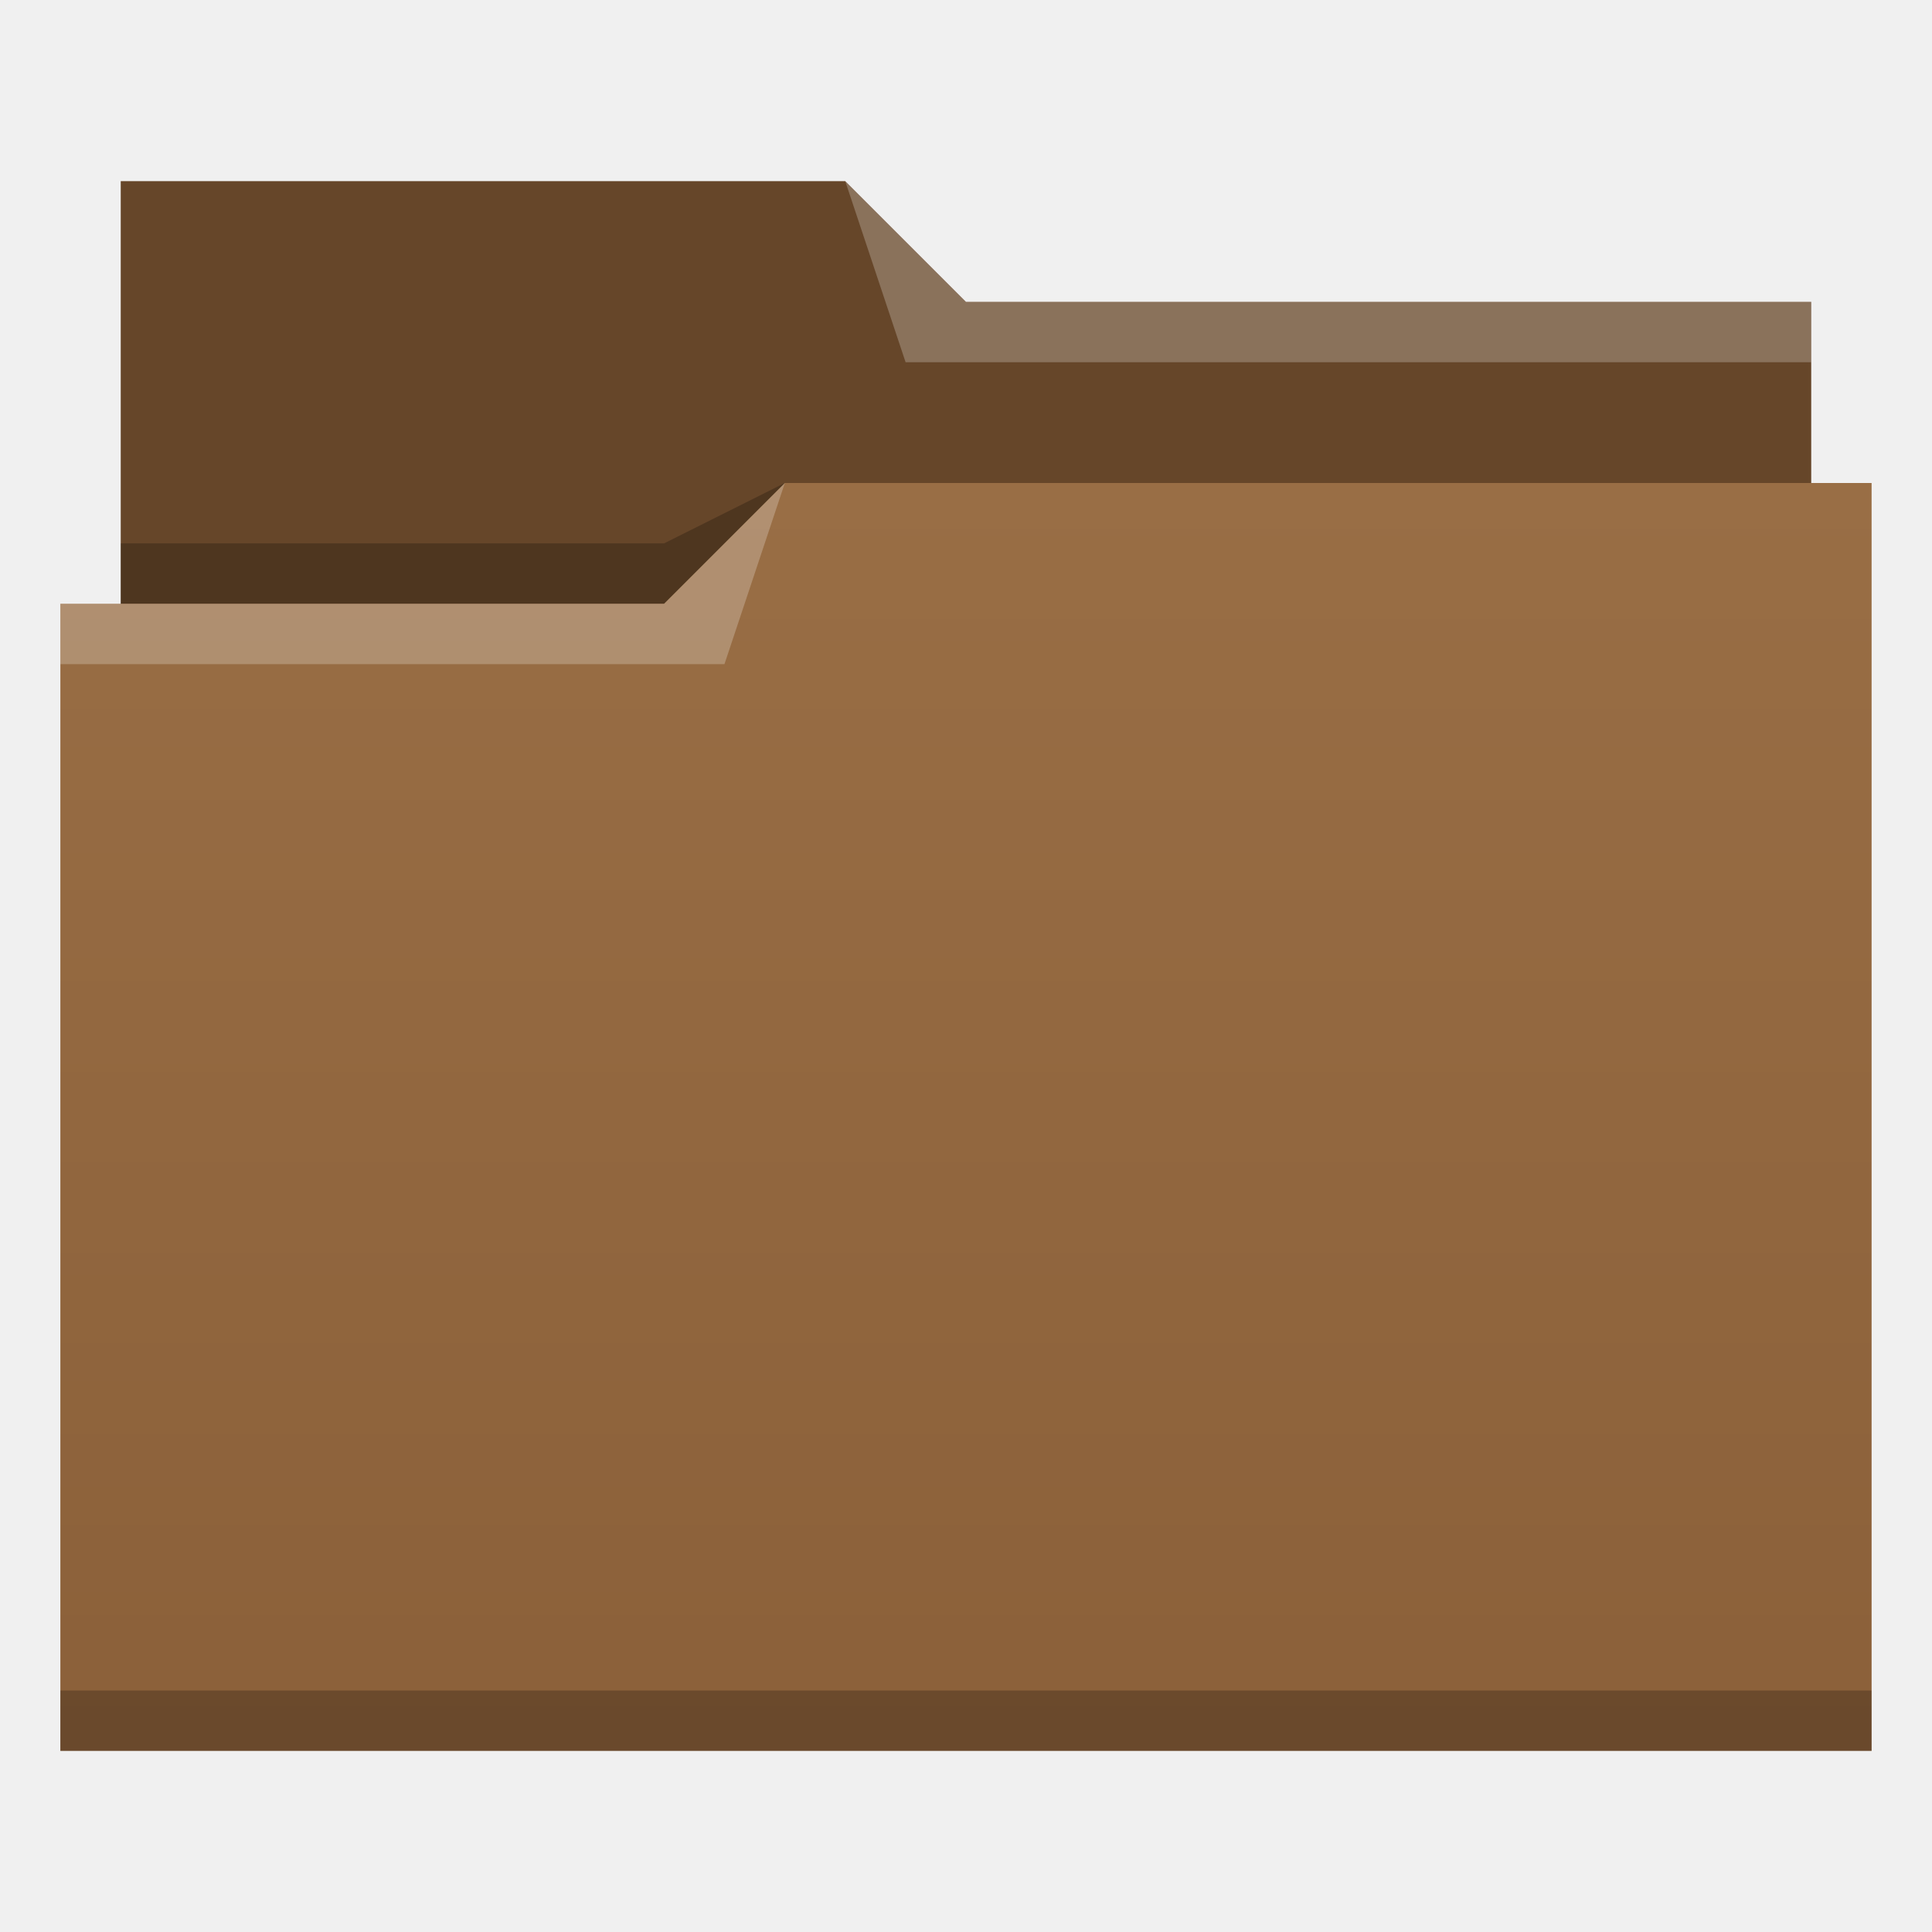
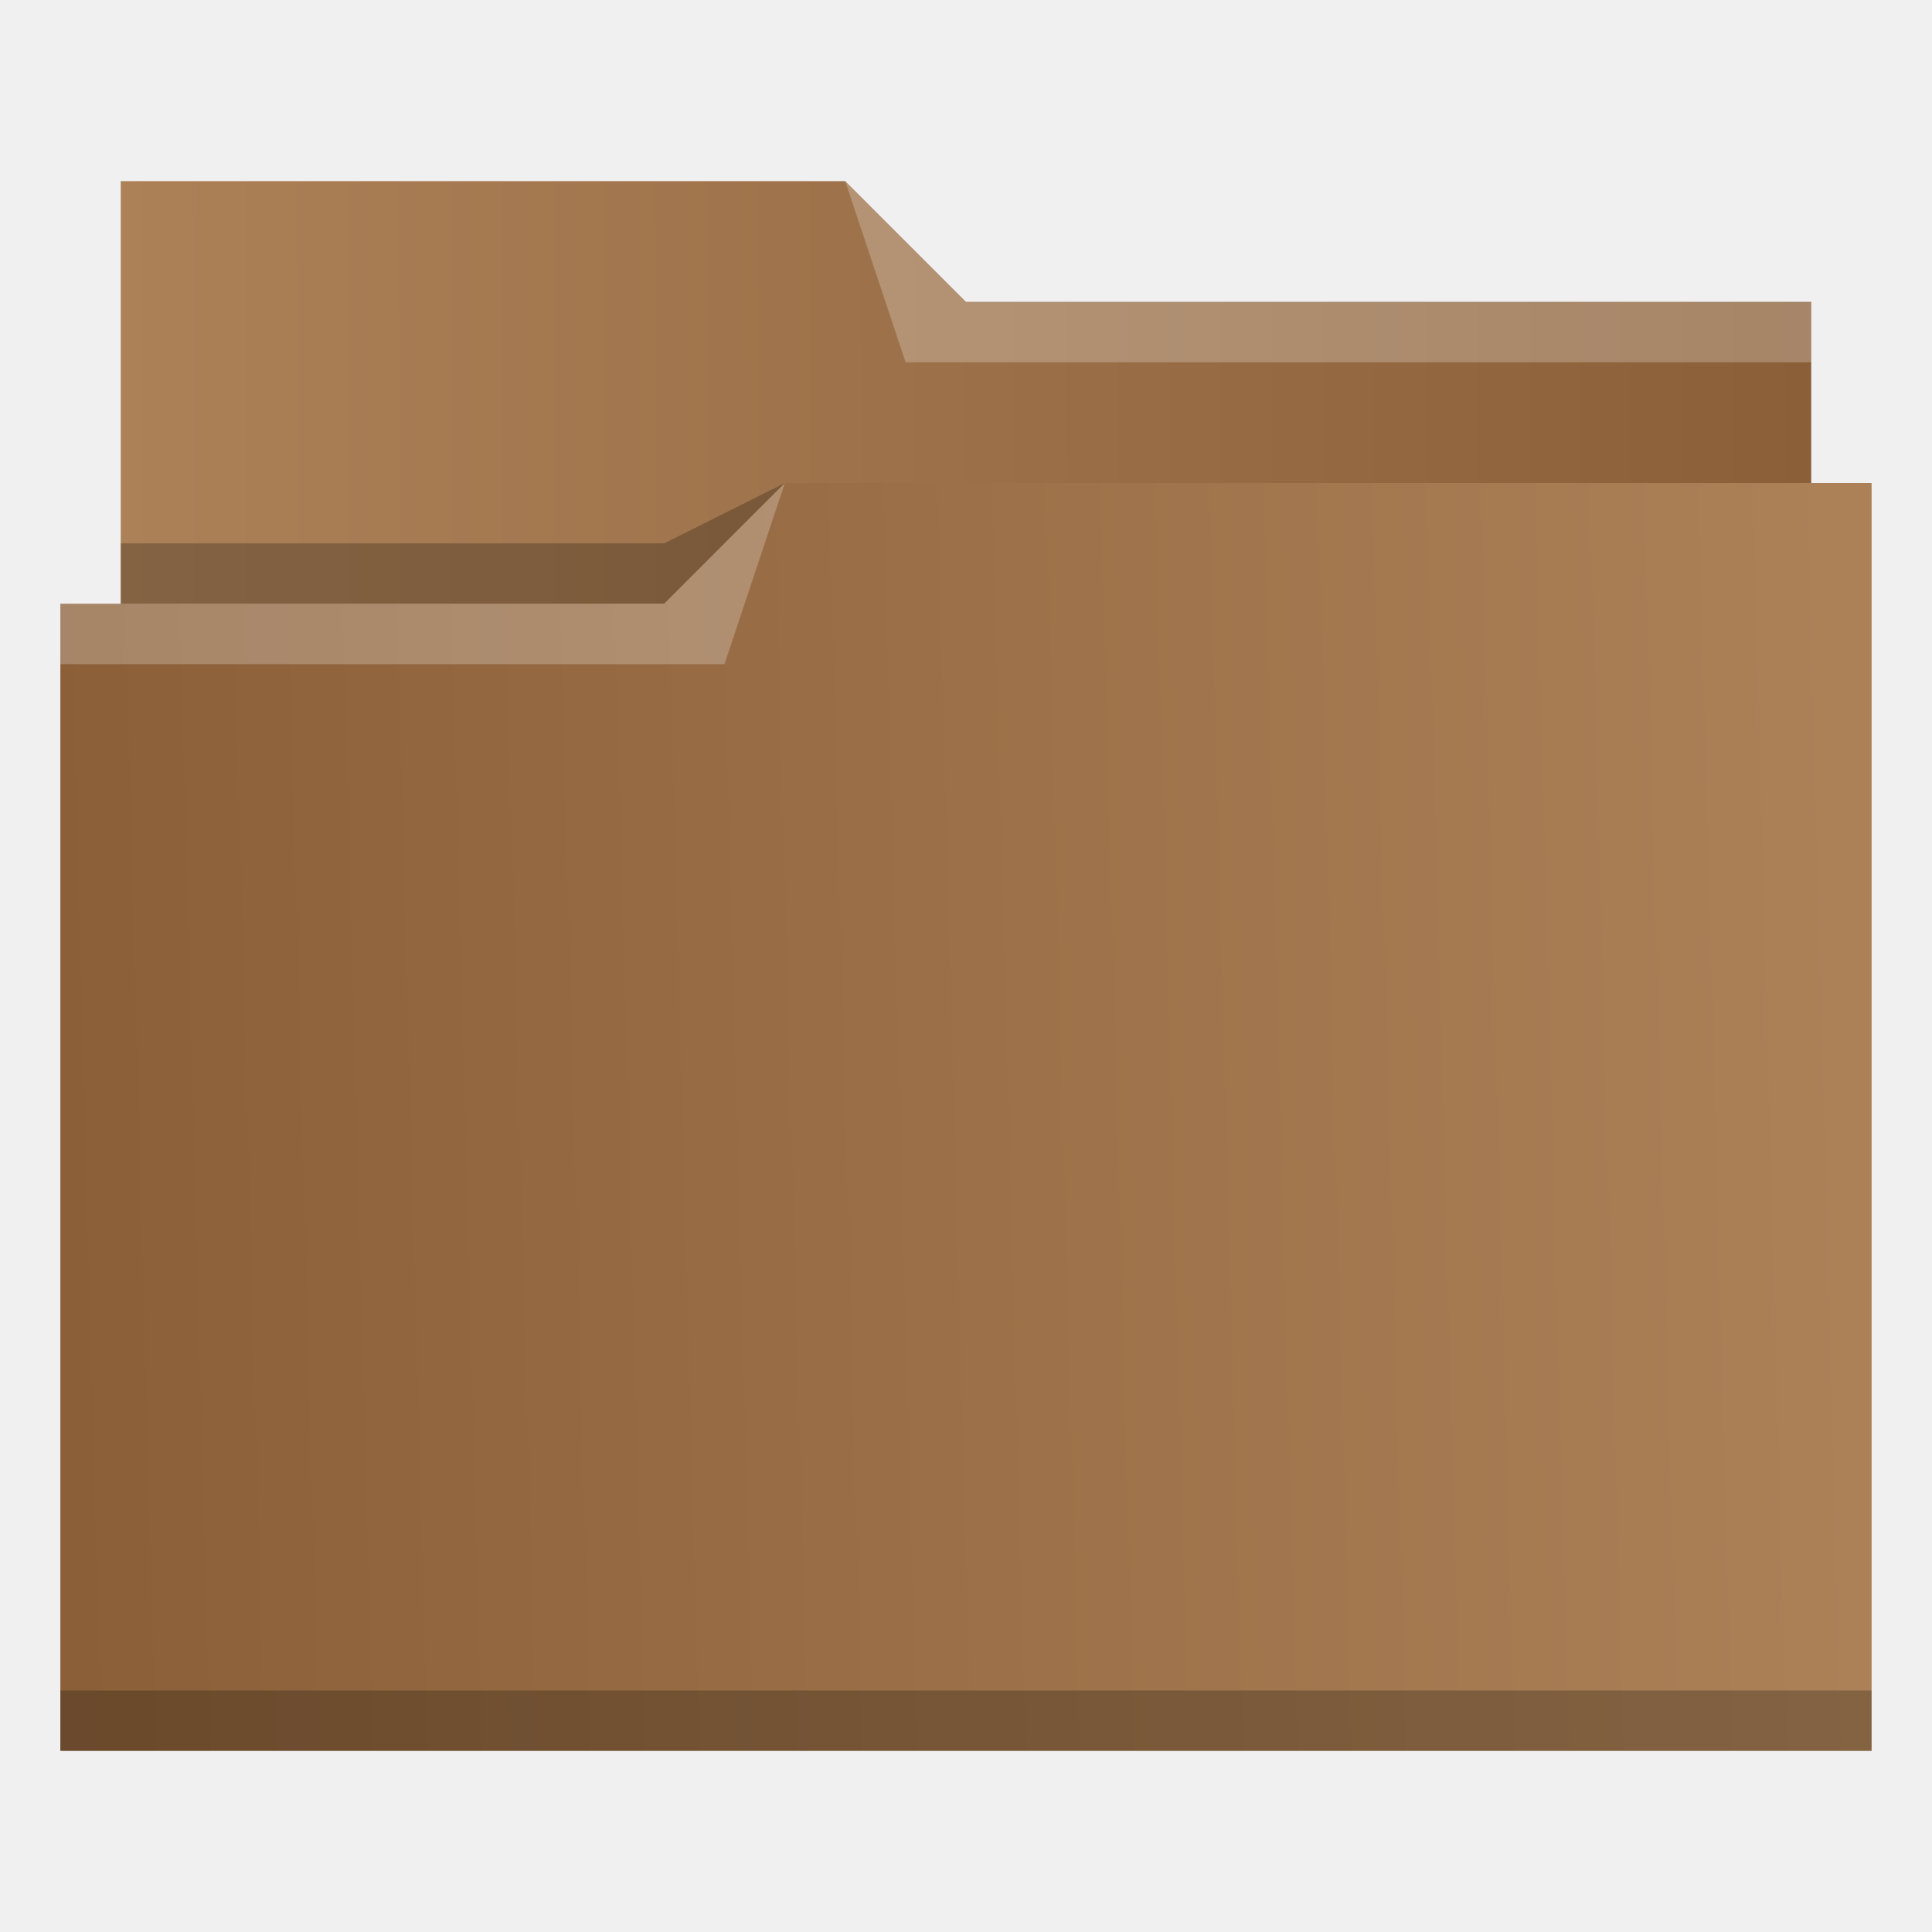
- <svg xmlns="http://www.w3.org/2000/svg" xmlns:xlink="http://www.w3.org/1999/xlink" width="32" version="1.1" height="32" viewBox="0 0 32 32">
+ <svg xmlns="http://www.w3.org/2000/svg" xmlns:xlink="http://www.w3.org/1999/xlink" width="32" version="1.1" height="32" viewBox="0 0 32 32" id="svg15">
  <defs id="defs5455">
-     <linearGradient xlink:href="#linearGradient4172-5" id="linearGradient4342" y1="29" y2="8" x2="0" gradientUnits="userSpaceOnUse" gradientTransform="matrix(1 0 0 1 384.5714 515.798)" />
+     <linearGradient xlink:href="#linearGradient4172-5" id="linearGradient4342" y1="18.559" y2="17.763" x2="30.644" gradientUnits="userSpaceOnUse" gradientTransform="matrix(1 0 0 1 384.5714 515.798)" x1="0.949" />
    <linearGradient id="linearGradient4172-5">
      <stop style="stop-color:#8b6039" id="stop4174-6" />
-       <stop offset="1" style="stop-color:#996e45" id="stop4176-6" />
+       <stop offset="1" style="stop-color:#ac8158;stop-opacity:1" id="stop4176-6" />
    </linearGradient>
+     <linearGradient xlink:href="#linearGradient4172-5" id="linearGradient838" x1="414.571" y1="521.798" x2="386.504" y2="521.849" gradientUnits="userSpaceOnUse" />
  </defs>
  <g id="layer1" transform="matrix(1 0 0 1 -384.5714 -515.798)">
-     <path style="fill:#664629;fill-rule:evenodd" id="path4308" d="m 386.571,518.798 0,7 0,1 28,0 0,-6 -14,0 -2,-2 z" />
+     <path style="fill:url(#linearGradient838);fill-rule:evenodd;fill-opacity:1" id="path4308" d="m 386.571,518.798 0,7 0,1 28,0 0,-6 -14,0 -2,-2 z" />
    <path style="fill-opacity:0.235;fill-rule:evenodd" id="path4306" d="m 397.571,523.798 -2,1 -9,0 0,1 7,0 3,0 z" />
    <path style="fill:url(#linearGradient4342)" id="rect4294" d="m 397.571,523.798 -2,2 -9,0 -1,0 0,19 11,0 1,0 18,0 0,-21 -18,0 z" />
    <path style="fill:#ffffff;fill-opacity:0.235;fill-rule:evenodd" id="path4304" d="m 397.571,523.798 -2,2 -10,0 0,1 11,0 z" />
    <path style="fill:#ffffff;fill-opacity:0.235;fill-rule:evenodd" id="path4310" d="m 398.571,518.798 1,3 15,0 0,-1 -14,0 z" />
    <rect width="30" x="385.571" y="543.798" height="1" style="fill-opacity:0.235" id="rect4292" />
  </g>
</svg>
